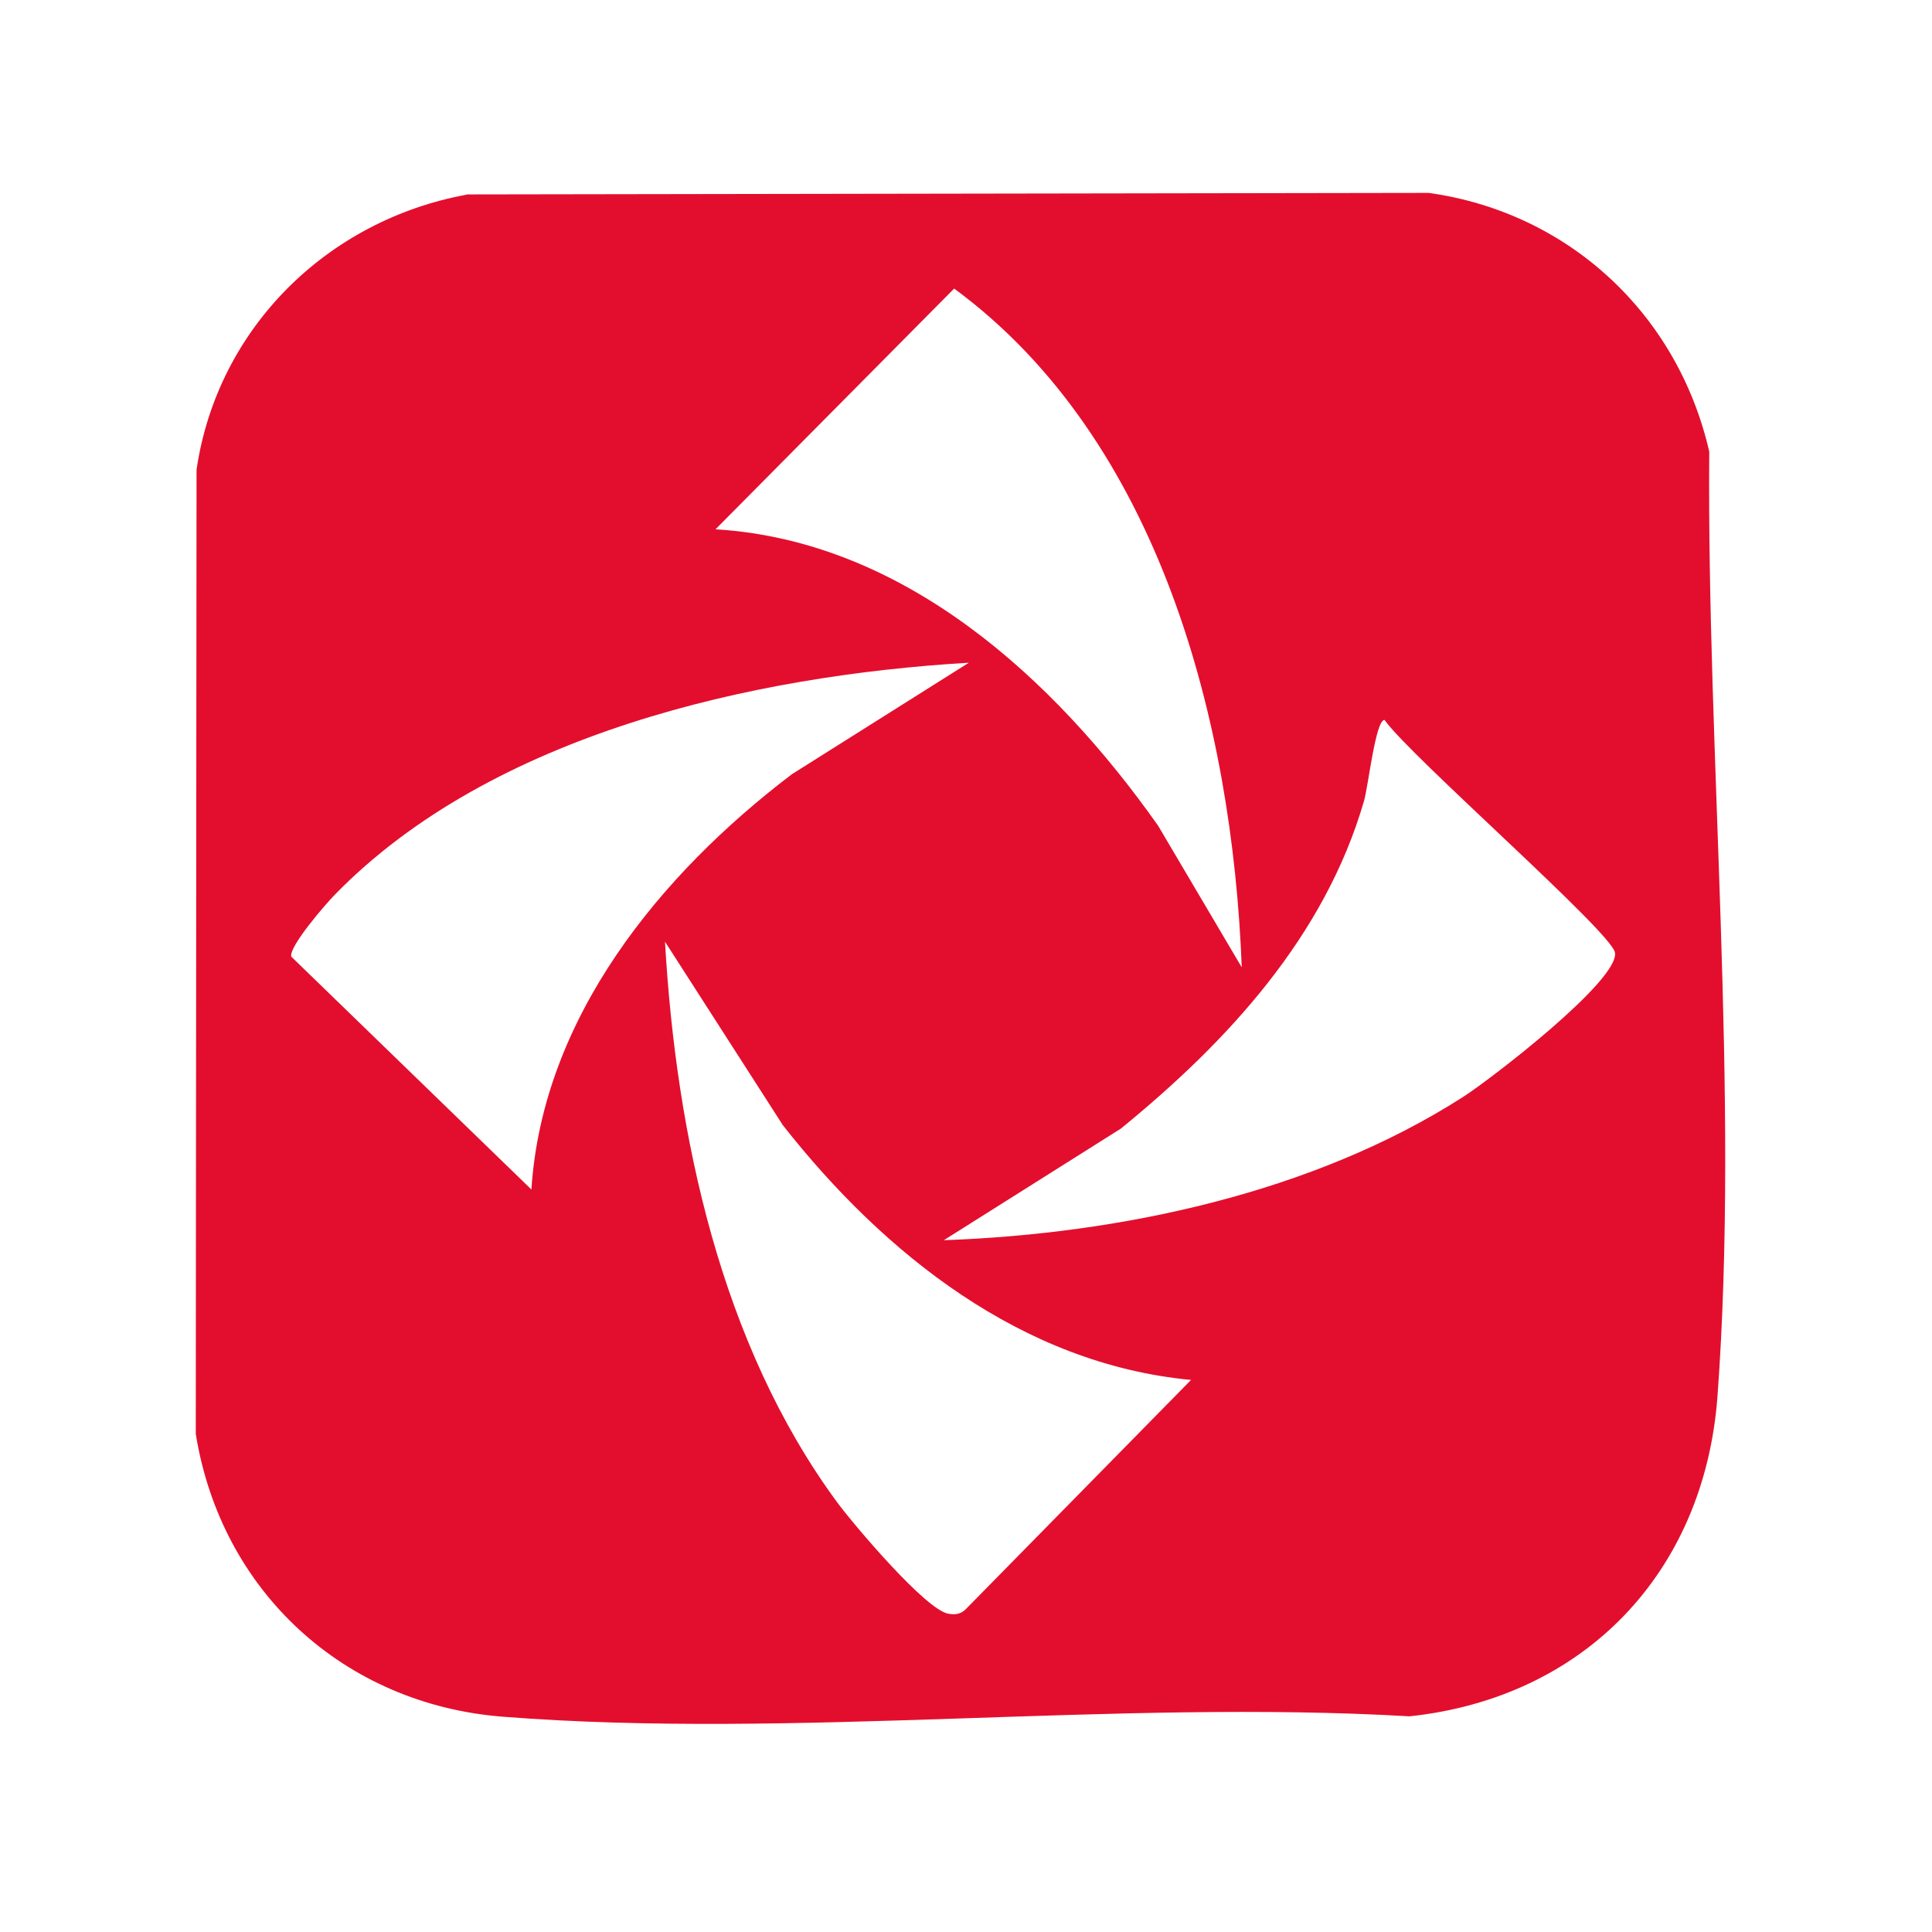
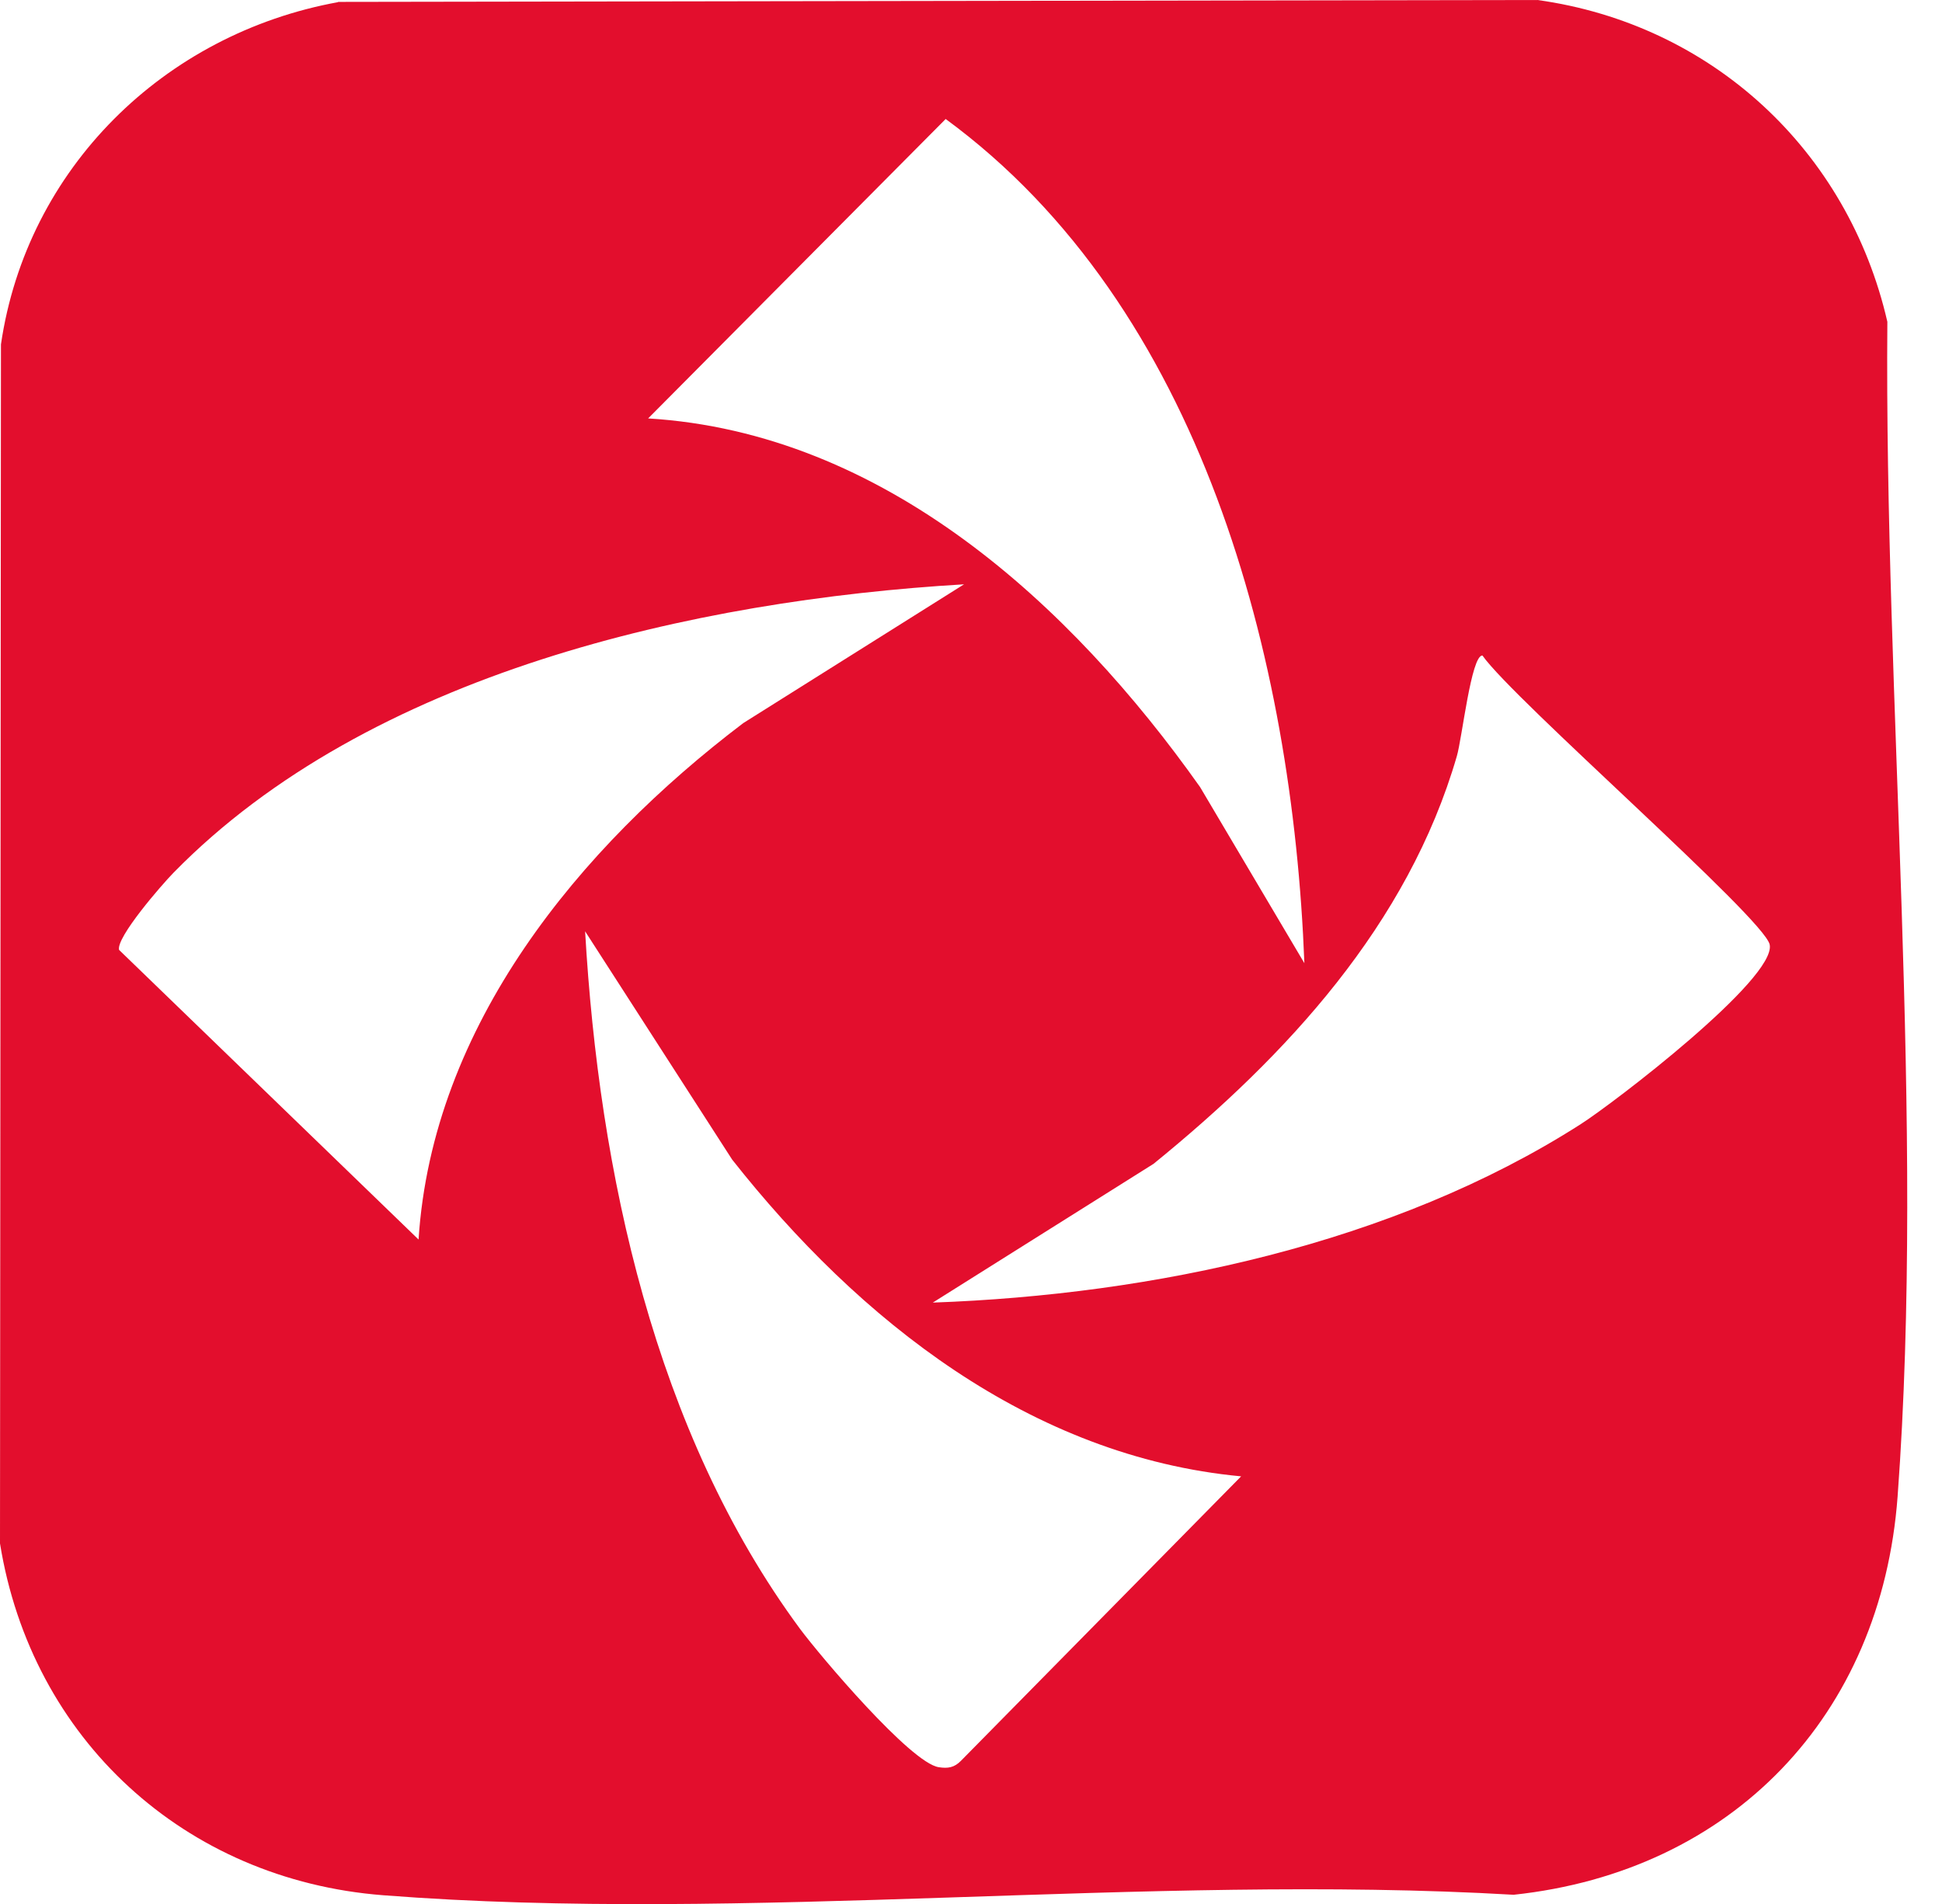
- <svg xmlns="http://www.w3.org/2000/svg" width="200" height="200" viewBox="24.5 68.7 63.1 63.1" fill="none">
-   <path d="M39.744 75.05L71.162 75C75.731 75.638 79.294 78.95 80.325 83.45C80.244 93.381 81.319 104.431 80.594 114.3C80.169 120.05 76.263 124.144 70.537 124.756C60.919 124.194 50.438 125.513 40.925 124.769C35.731 124.363 31.719 120.669 30.894 115.531L30.919 84.044C31.594 79.425 35.188 75.888 39.75 75.056L39.744 75.05ZM65.056 100.294C64.75 92.3 62.375 83.062 55.663 78.125L47.869 85.987C54.038 86.362 58.938 90.869 62.325 95.669L65.056 100.294ZM56.15 90.344C49.081 90.763 40.562 92.675 35.444 97.912C35.125 98.237 33.931 99.619 34.013 99.944L41.856 107.55C42.219 101.931 46.062 97.256 50.362 93.987L56.144 90.344H56.15ZM55.325 109.206C61.081 109 67.381 107.669 72.287 104.525C73.15 103.975 77.419 100.7 77.244 99.806C77.112 99.125 70.537 93.381 69.719 92.213C69.425 92.213 69.188 94.388 69.05 94.856C67.769 99.281 64.594 102.719 61.106 105.562L55.325 109.206ZM63.4 113.769C57.888 113.25 53.381 109.663 50.069 105.45L46.219 99.456C46.581 105.775 48.038 112.6 51.844 117.769C52.381 118.494 54.75 121.3 55.481 121.406C55.719 121.444 55.888 121.419 56.062 121.237L63.406 113.763L63.4 113.769Z" fill="#E30E2D" />
+ <svg xmlns="http://www.w3.org/2000/svg" width="51" height="50" viewBox="0 0 51 50" fill="none">
+   <path d="M8.874 0.05L40.377 0C44.958 0.638 48.531 3.95 49.565 8.45C49.483 18.382 50.561 29.432 49.834 39.301C49.408 45.051 45.491 49.145 39.751 49.758C30.106 49.195 19.596 50.514 10.058 49.77C4.851 49.364 0.827 45.67 0 40.532L0.025 9.044C0.702 4.425 4.305 0.888 8.88 0.056L8.874 0.05ZM34.255 25.294C33.947 17.3 31.566 8.063 24.835 3.125L17.021 10.988C23.206 11.363 28.119 15.869 31.516 20.669L34.255 25.294ZM25.324 15.344C18.236 15.763 9.695 17.675 4.562 22.913C4.243 23.238 3.046 24.619 3.127 24.945L10.992 32.551C11.355 26.932 15.21 22.257 19.521 18.988L25.318 15.344H25.324ZM24.497 34.207C30.269 34.001 36.586 32.67 41.505 29.526C42.37 28.976 46.65 25.701 46.475 24.807C46.343 24.126 39.751 18.382 38.93 17.213C38.635 17.213 38.397 19.388 38.259 19.857C36.974 24.282 33.791 27.72 30.294 30.563L24.497 34.207ZM32.594 38.77C27.067 38.251 22.548 34.663 19.227 30.451L15.366 24.457C15.73 30.776 17.19 37.601 21.006 42.77C21.545 43.495 23.921 46.301 24.654 46.408C24.892 46.445 25.061 46.42 25.237 46.239L32.6 38.764L32.594 38.77Z" fill="#E30E2D" />
</svg>
